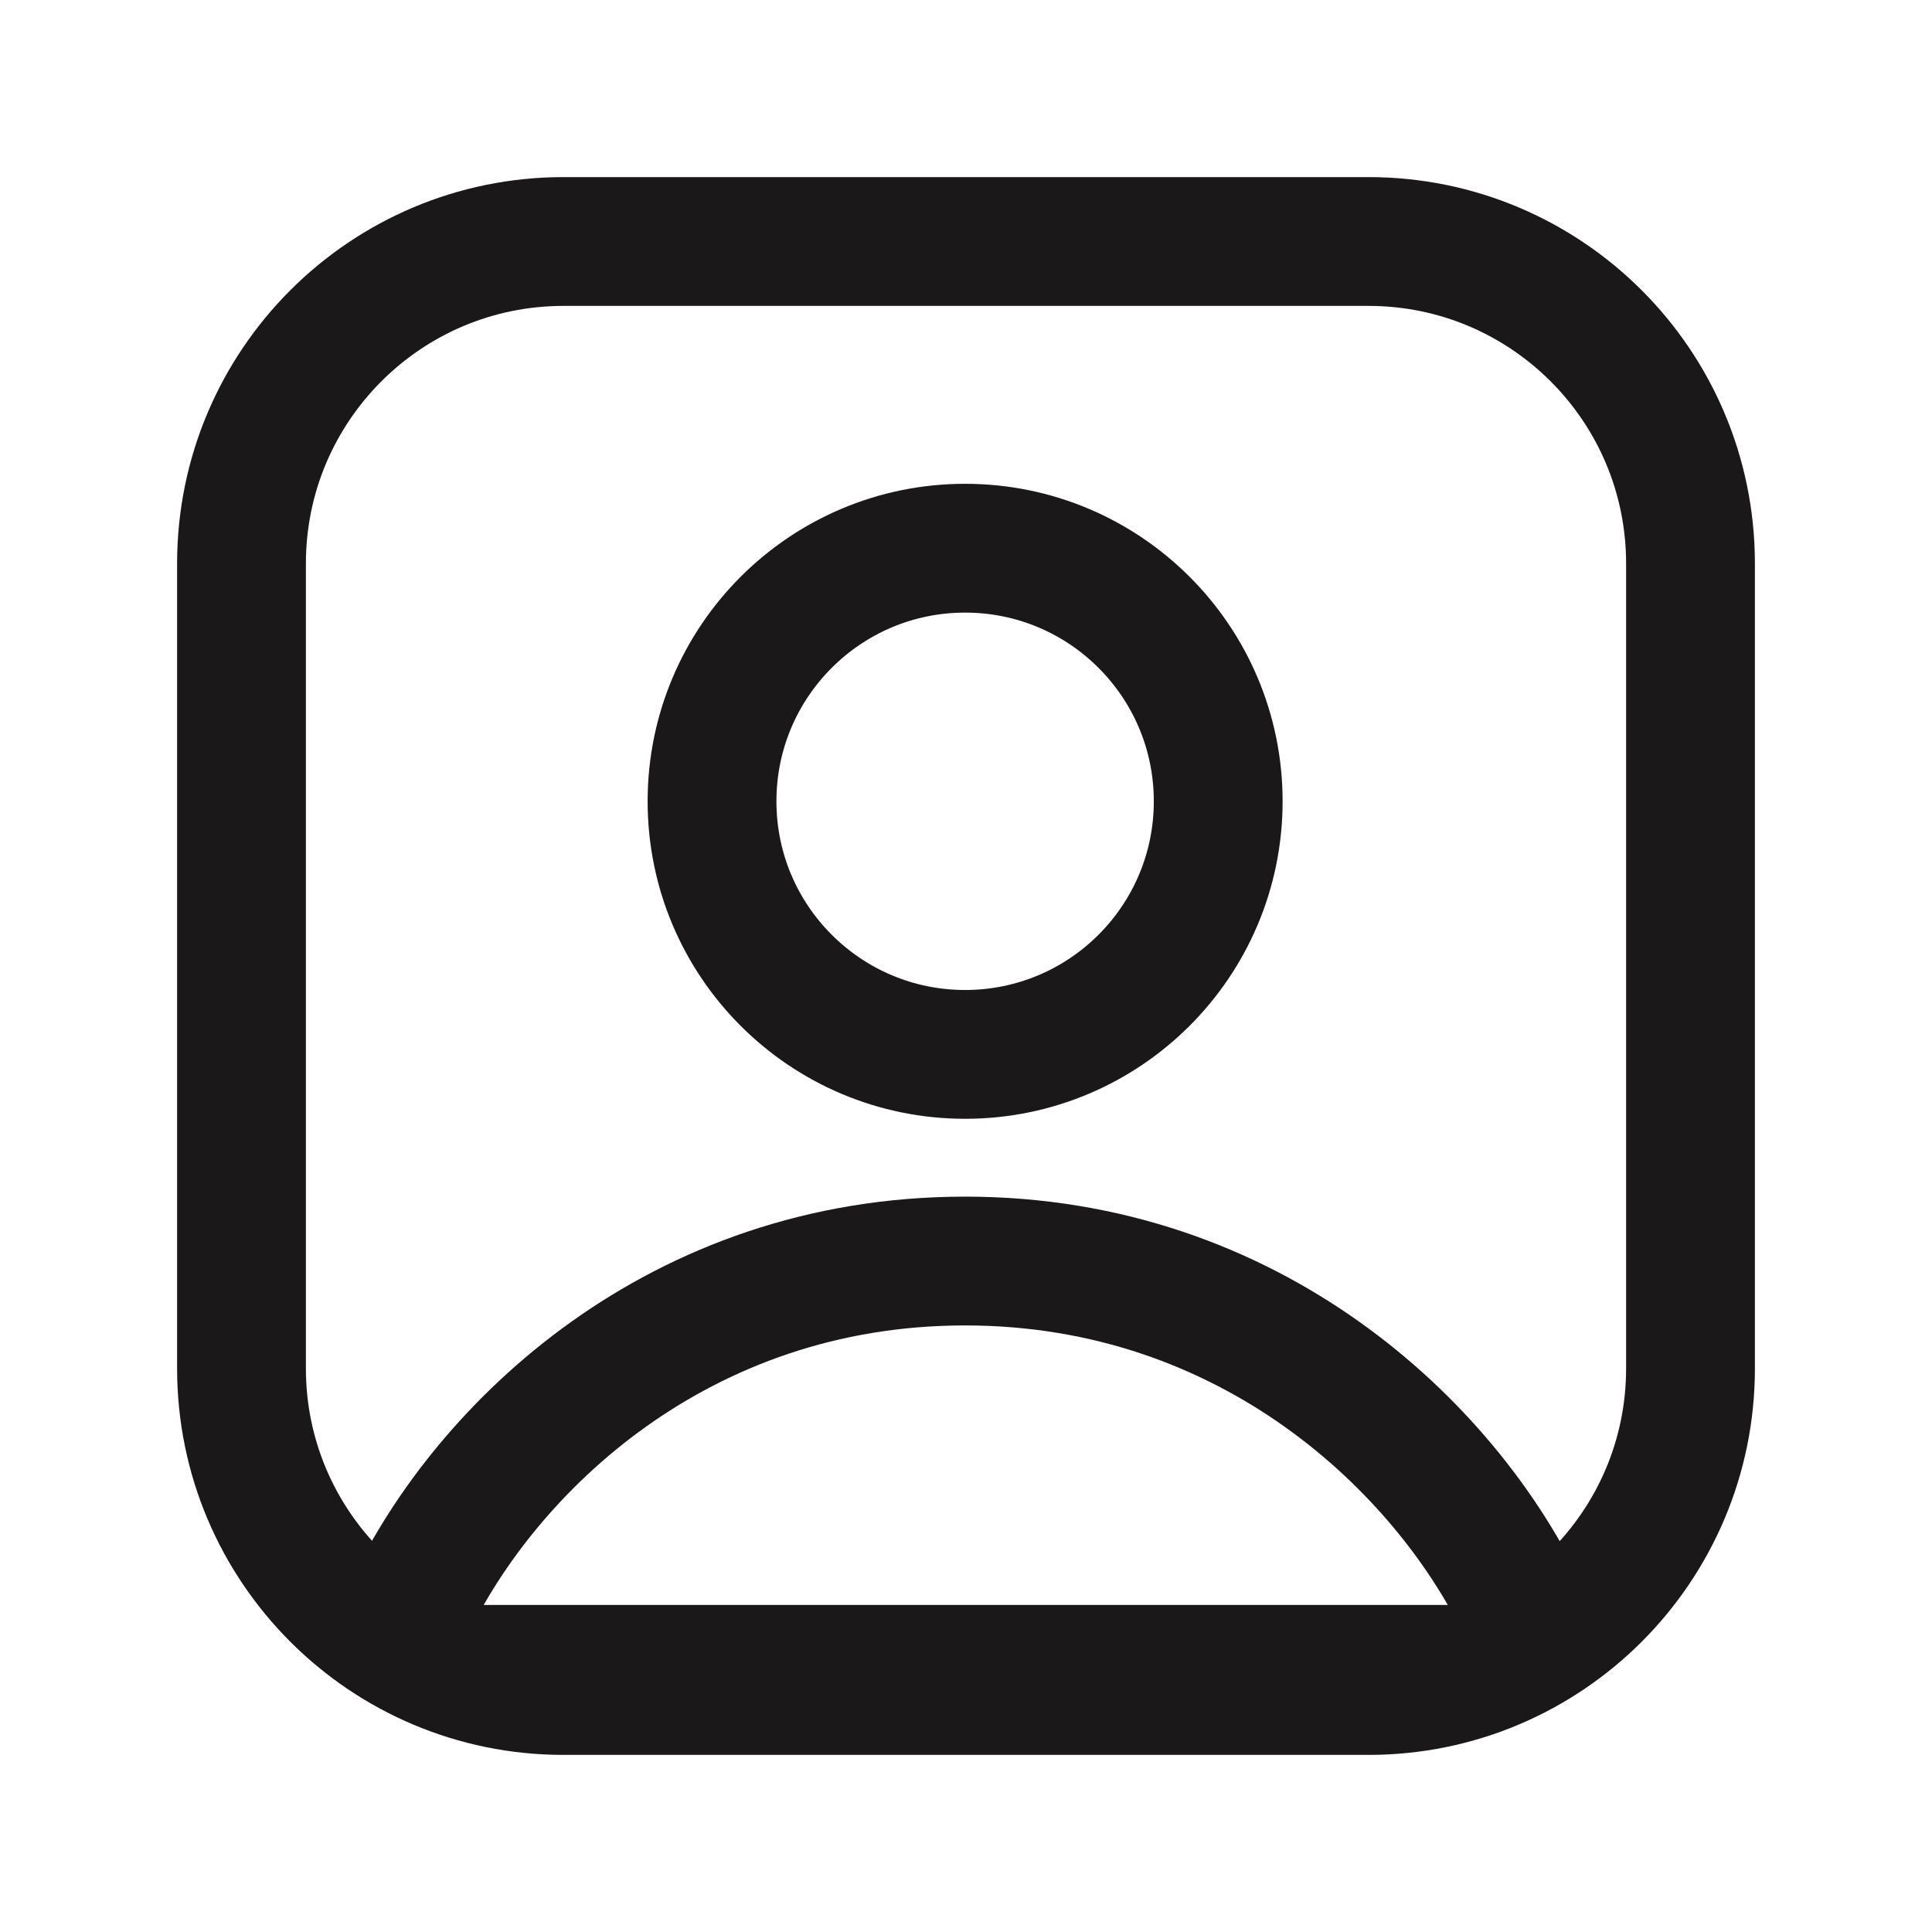
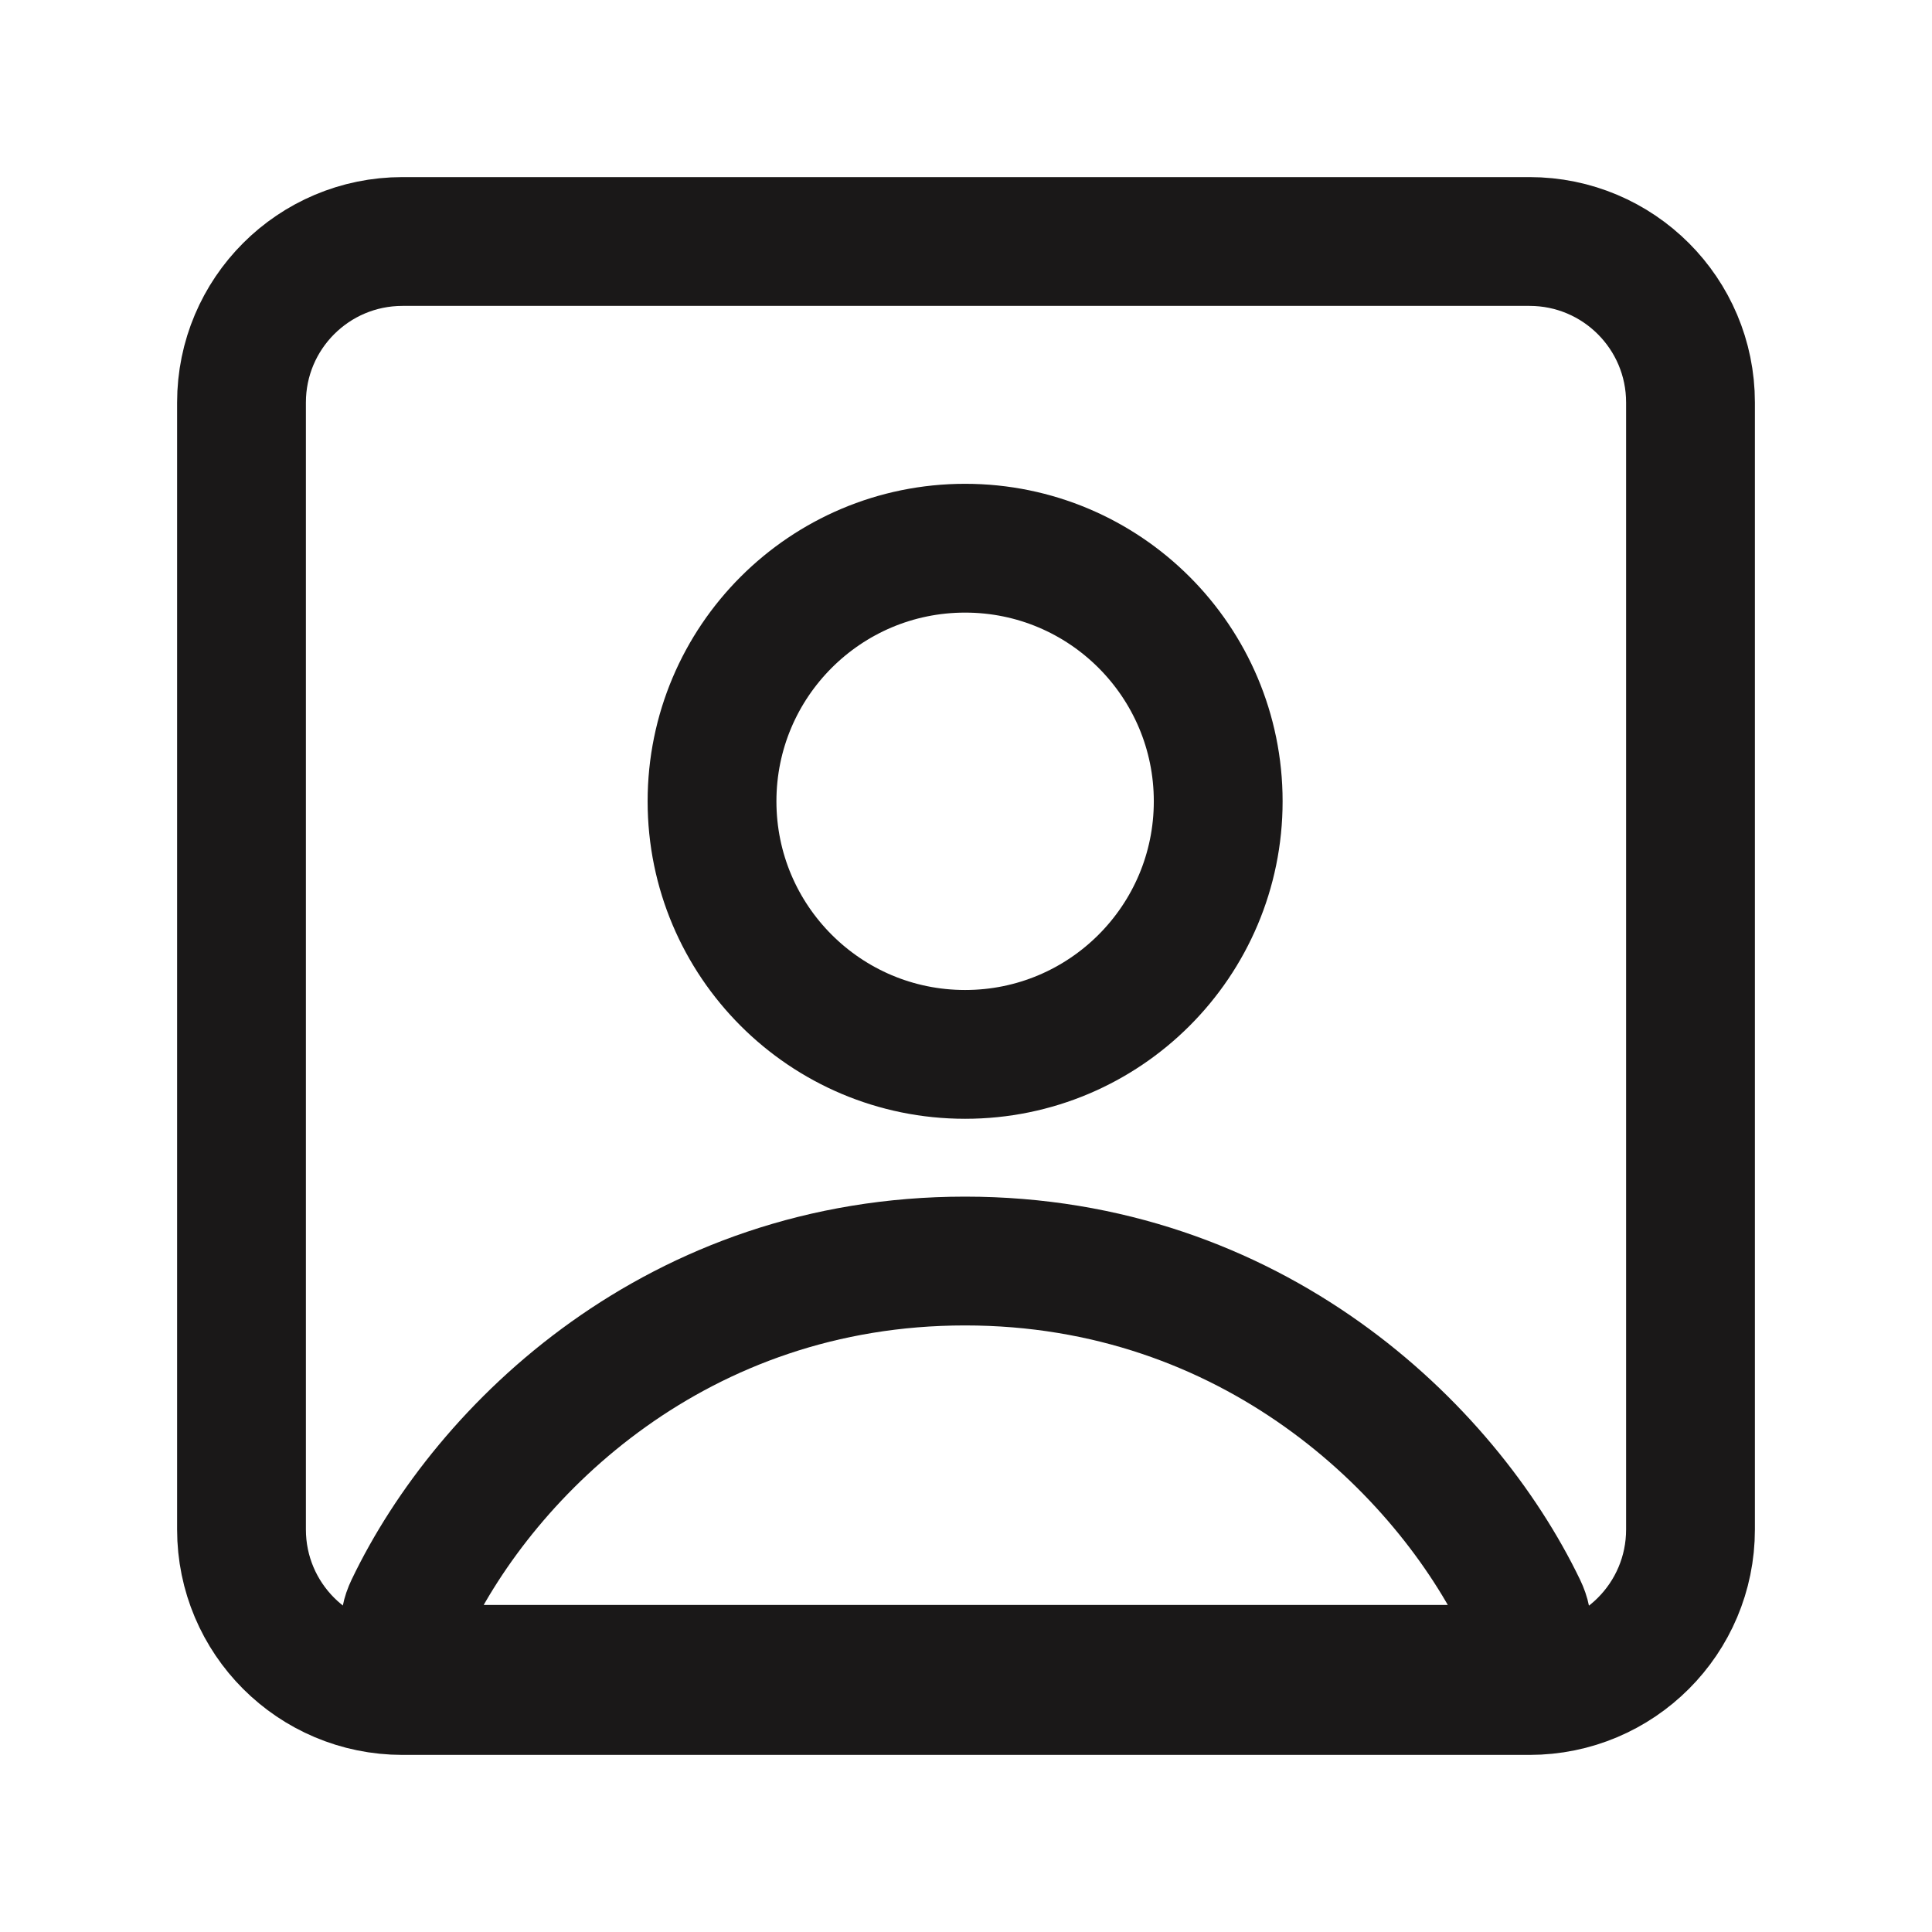
<svg xmlns="http://www.w3.org/2000/svg" width="24" height="24" viewBox="0 0 24 24" fill="none">
-   <path d="M17 3H7C4.791 3 3 4.791 3 7V17C3 19.209 4.791 21 7 21H8H17C19.209 21 21 19.209 21 17V7C21 4.791 19.209 3 17 3Z" stroke="#1A1818" stroke-width="1.6" />
+   <path d="M19 3H5C3.895 3 3 3.895 3 5V19C3 20.105 3.895 21 5 21H8H19C20.105 21 21 20.105 21 19V5C21 3.895 20.105 3 19 3Z" stroke="#1A1818" stroke-width="1.6" />
  <circle cx="11.989" cy="9.954" r="3.144" stroke="#1A1818" stroke-width="1.6" />
  <path d="M11.988 15.665C15.551 15.665 17.95 17.986 18.907 19.97C19.005 20.173 18.968 20.319 18.864 20.444C18.74 20.595 18.486 20.737 18.148 20.737H5.853C5.514 20.737 5.259 20.595 5.134 20.443C5.03 20.317 4.993 20.17 5.09 19.967C6.041 17.983 8.426 15.665 11.988 15.665Z" stroke="#1A1818" stroke-width="1.6" />
</svg>
